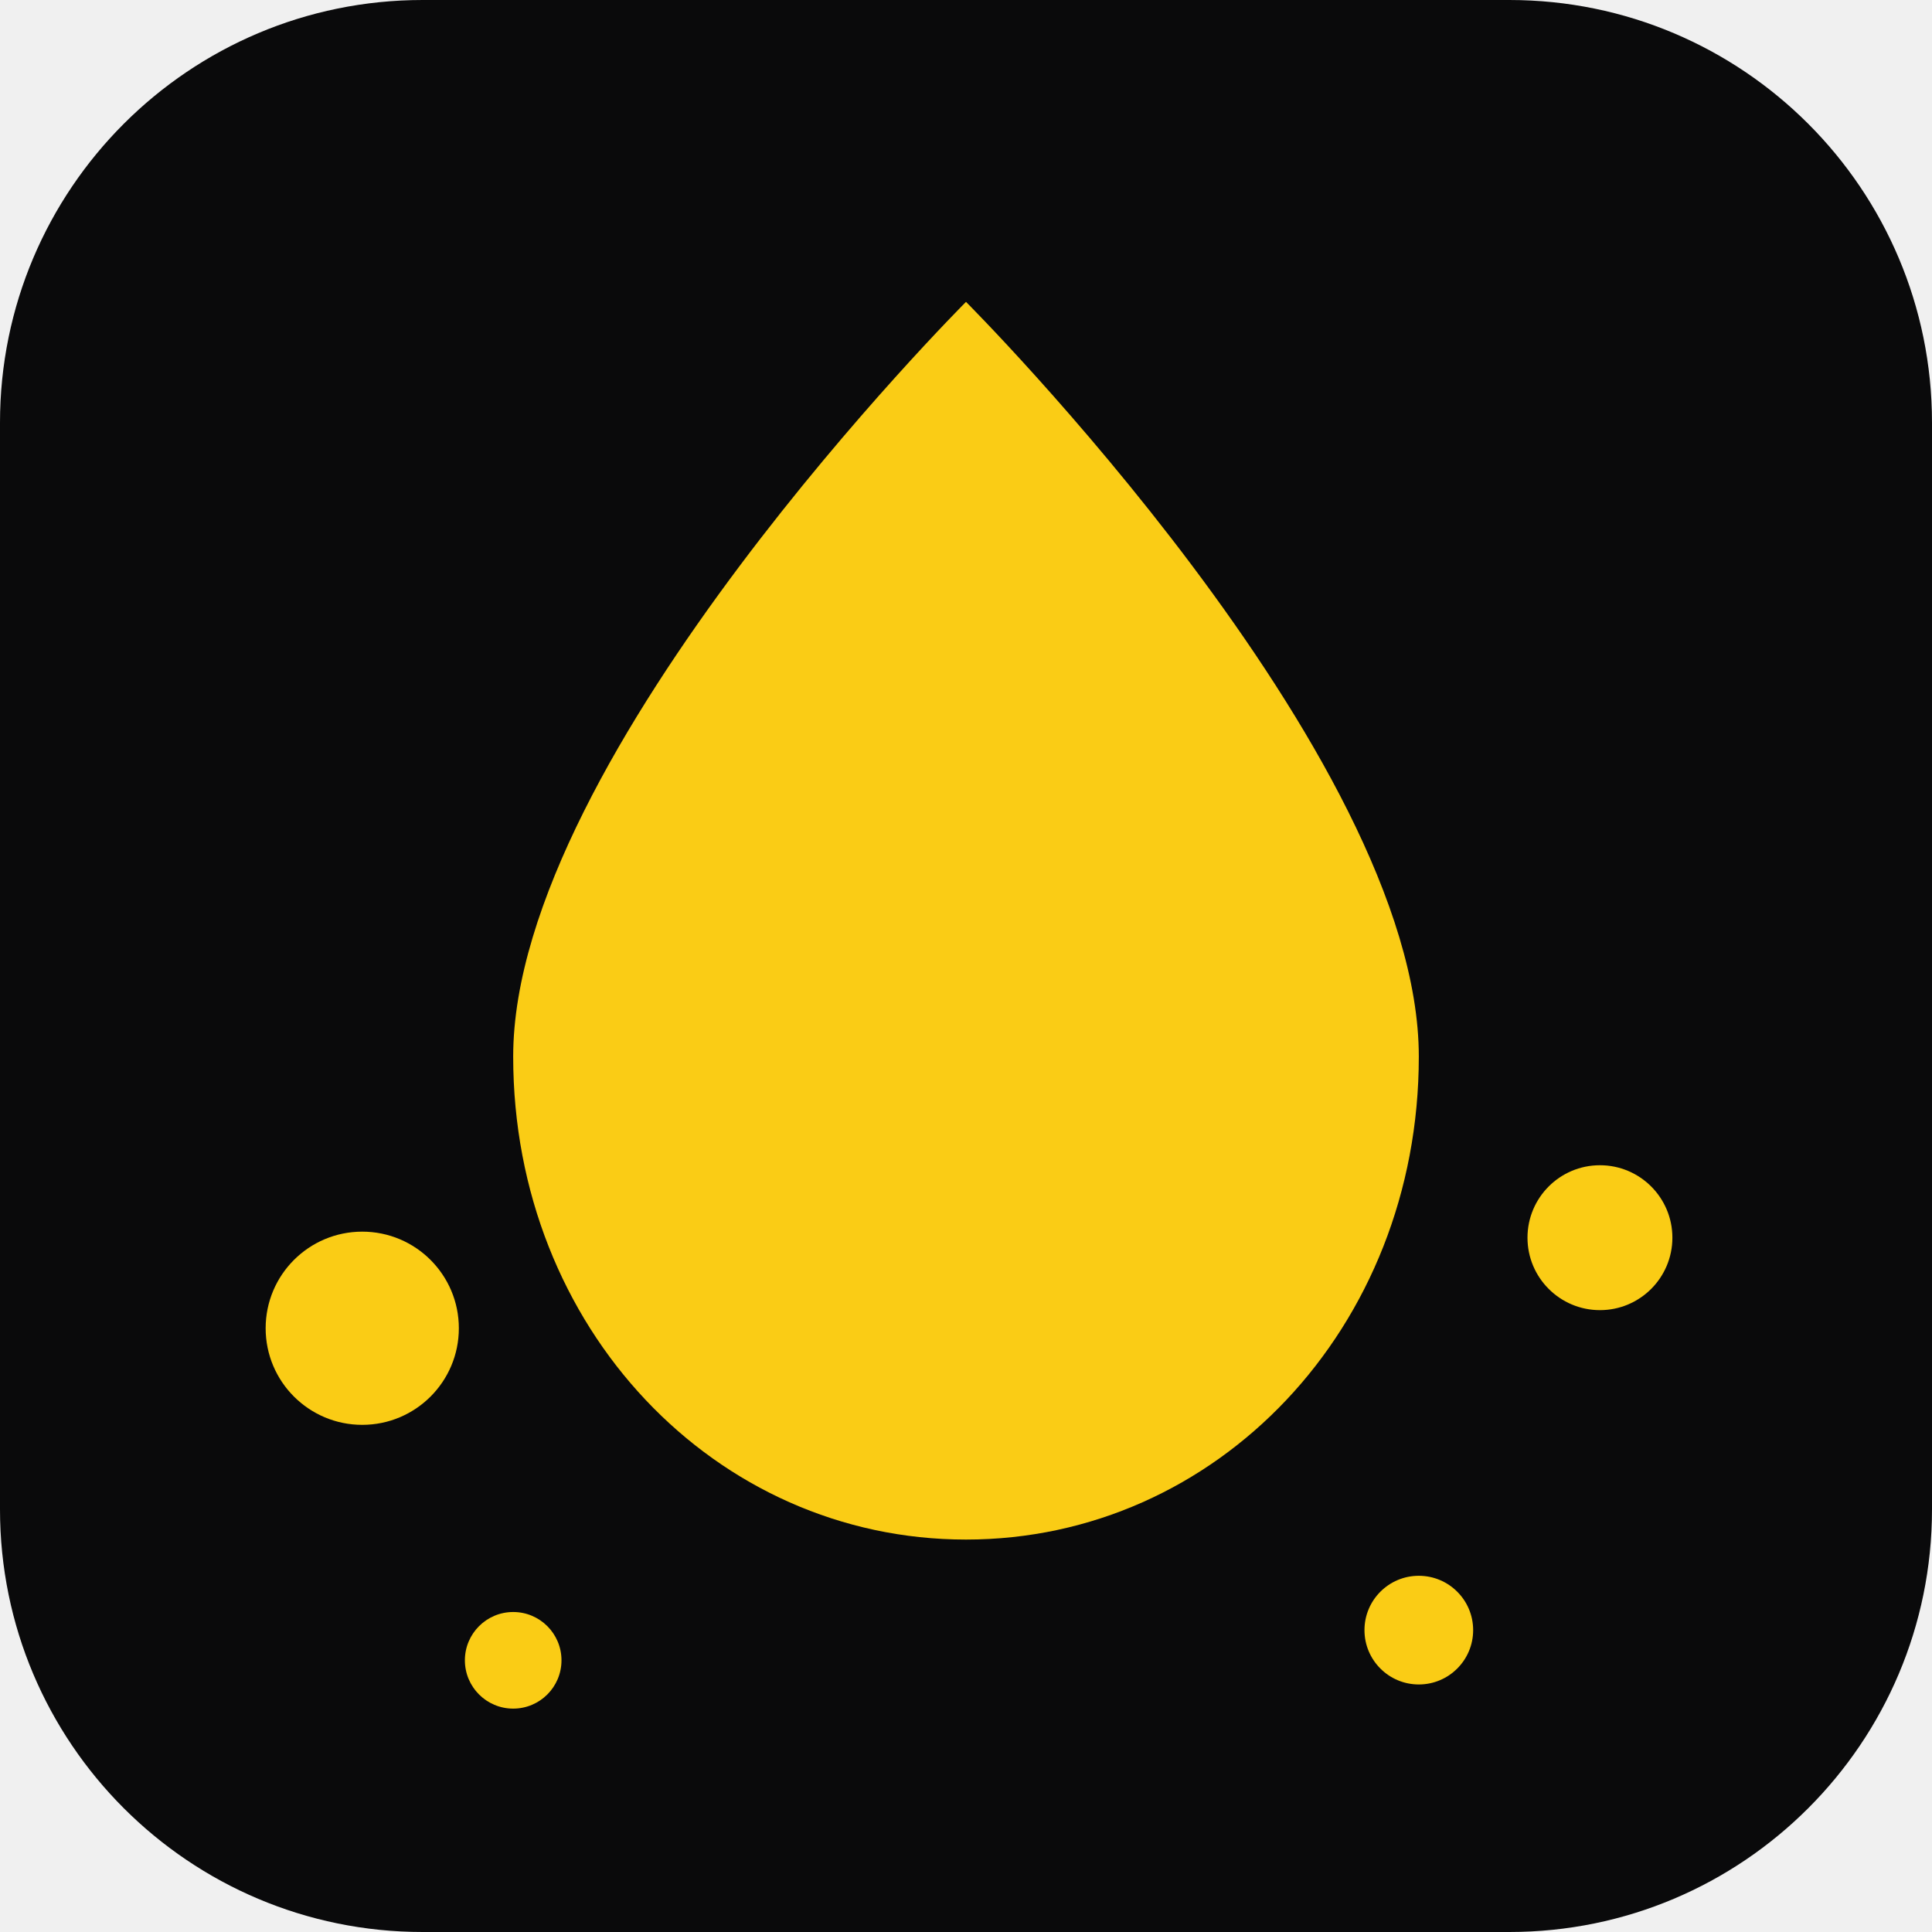
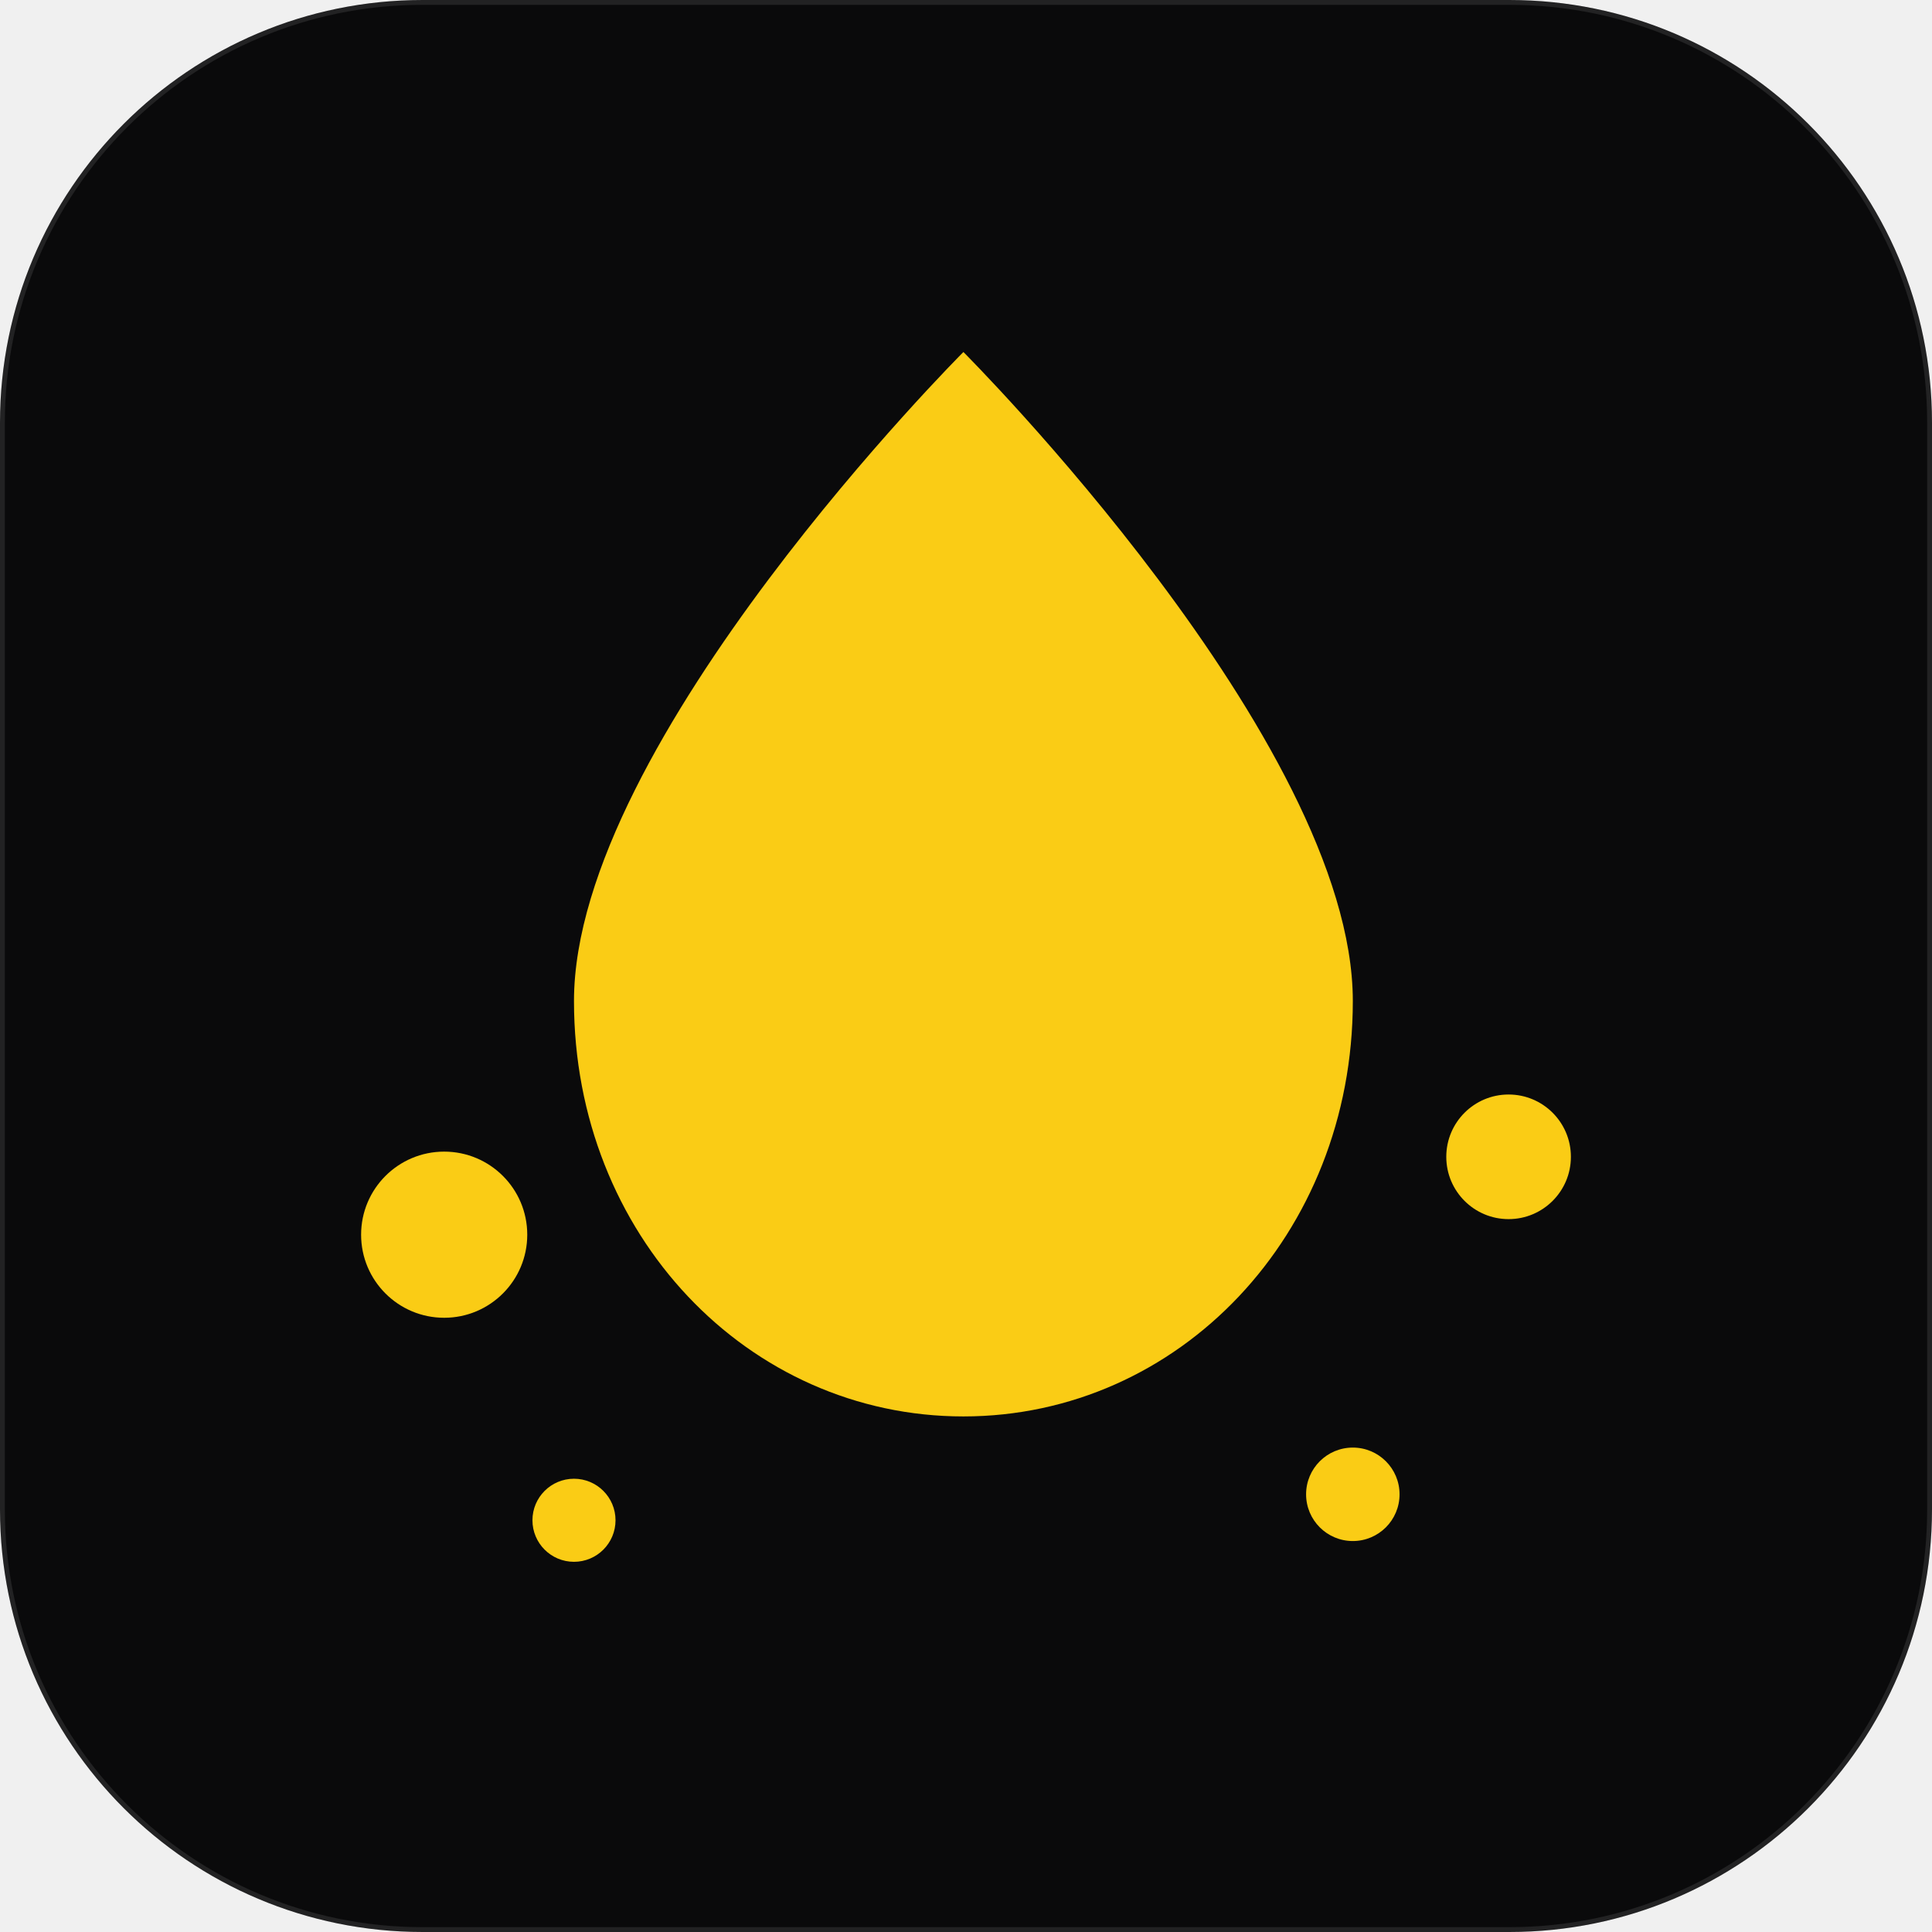
<svg xmlns="http://www.w3.org/2000/svg" viewBox="0 0 64 64" width="64" height="64">
  <rect width="64" height="64" rx="14" fill="#0A0A0B" />
-   <path d="M32 10 C32 10, 47 25, 47 35 C47 44, 40.3 51, 32 51 C23.7 51, 17 44, 17 35 C17 25, 32 10, 32 10Z" fill="#FACC15" />
-   <circle cx="12" cy="44" r="3.2" fill="#FACC15" />
-   <circle cx="53" cy="41" r="2.4" fill="#FACC15" />
-   <circle cx="47" cy="54" r="1.8" fill="#FACC15" />
-   <circle cx="17" cy="55" r="1.6" fill="#FACC15" />
+   <rect x=".08" y=".08" width="63.84" height="63.84" rx="13.92" fill="none" stroke="#fff" stroke-opacity=".1" stroke-width=".16" />
+   <g id="mark" transform="translate(32 32) scale(.86) translate(-32.1 -33.65)" fill="#FACC15">
+     <path d="M32 10 C32 10, 47 25, 47 35 C47 44, 40.3 51, 32 51 C23.7 51, 17 44, 17 35 C17 25, 32 10, 32 10Z" />
+     <circle cx="12" cy="44" r="3.2" />
+     <circle cx="53" cy="41" r="2.4" />
+     <circle cx="47" cy="54" r="1.8" />
+     <circle cx="17" cy="55" r="1.6" />
+   </g>
</svg>
